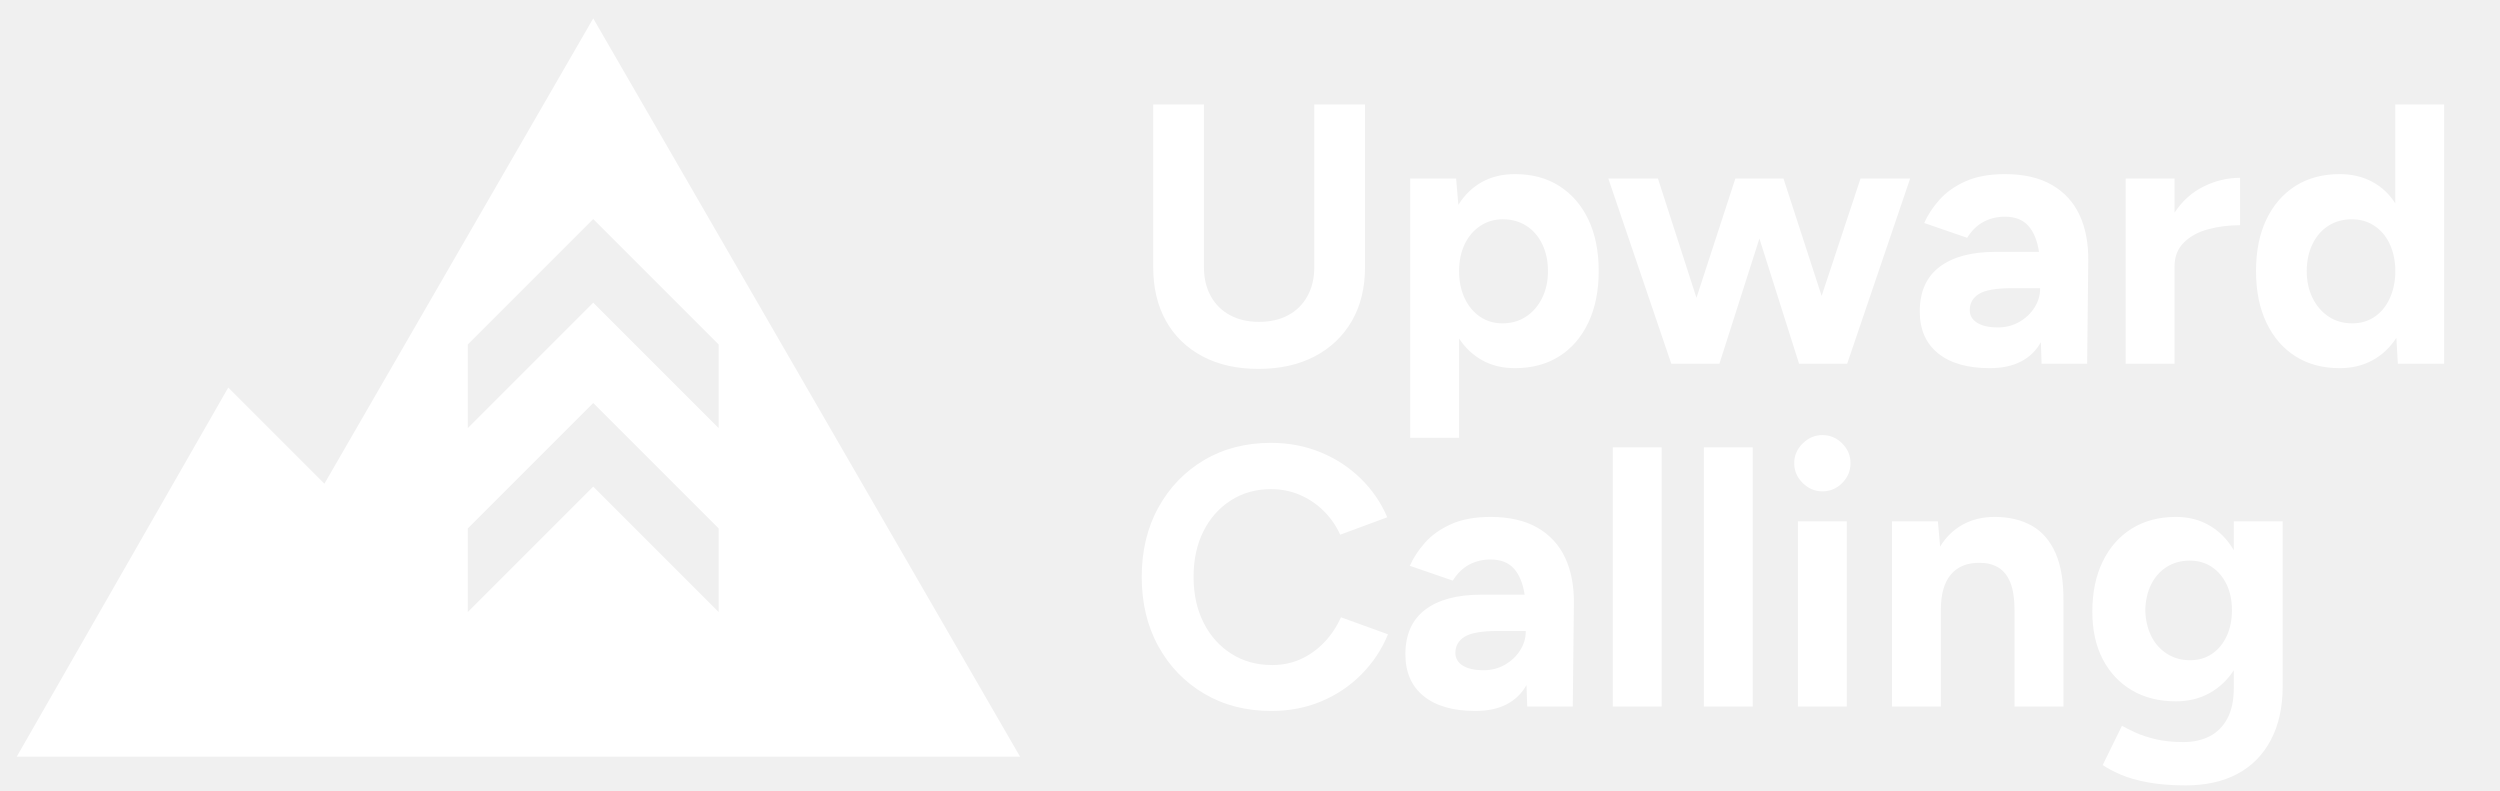
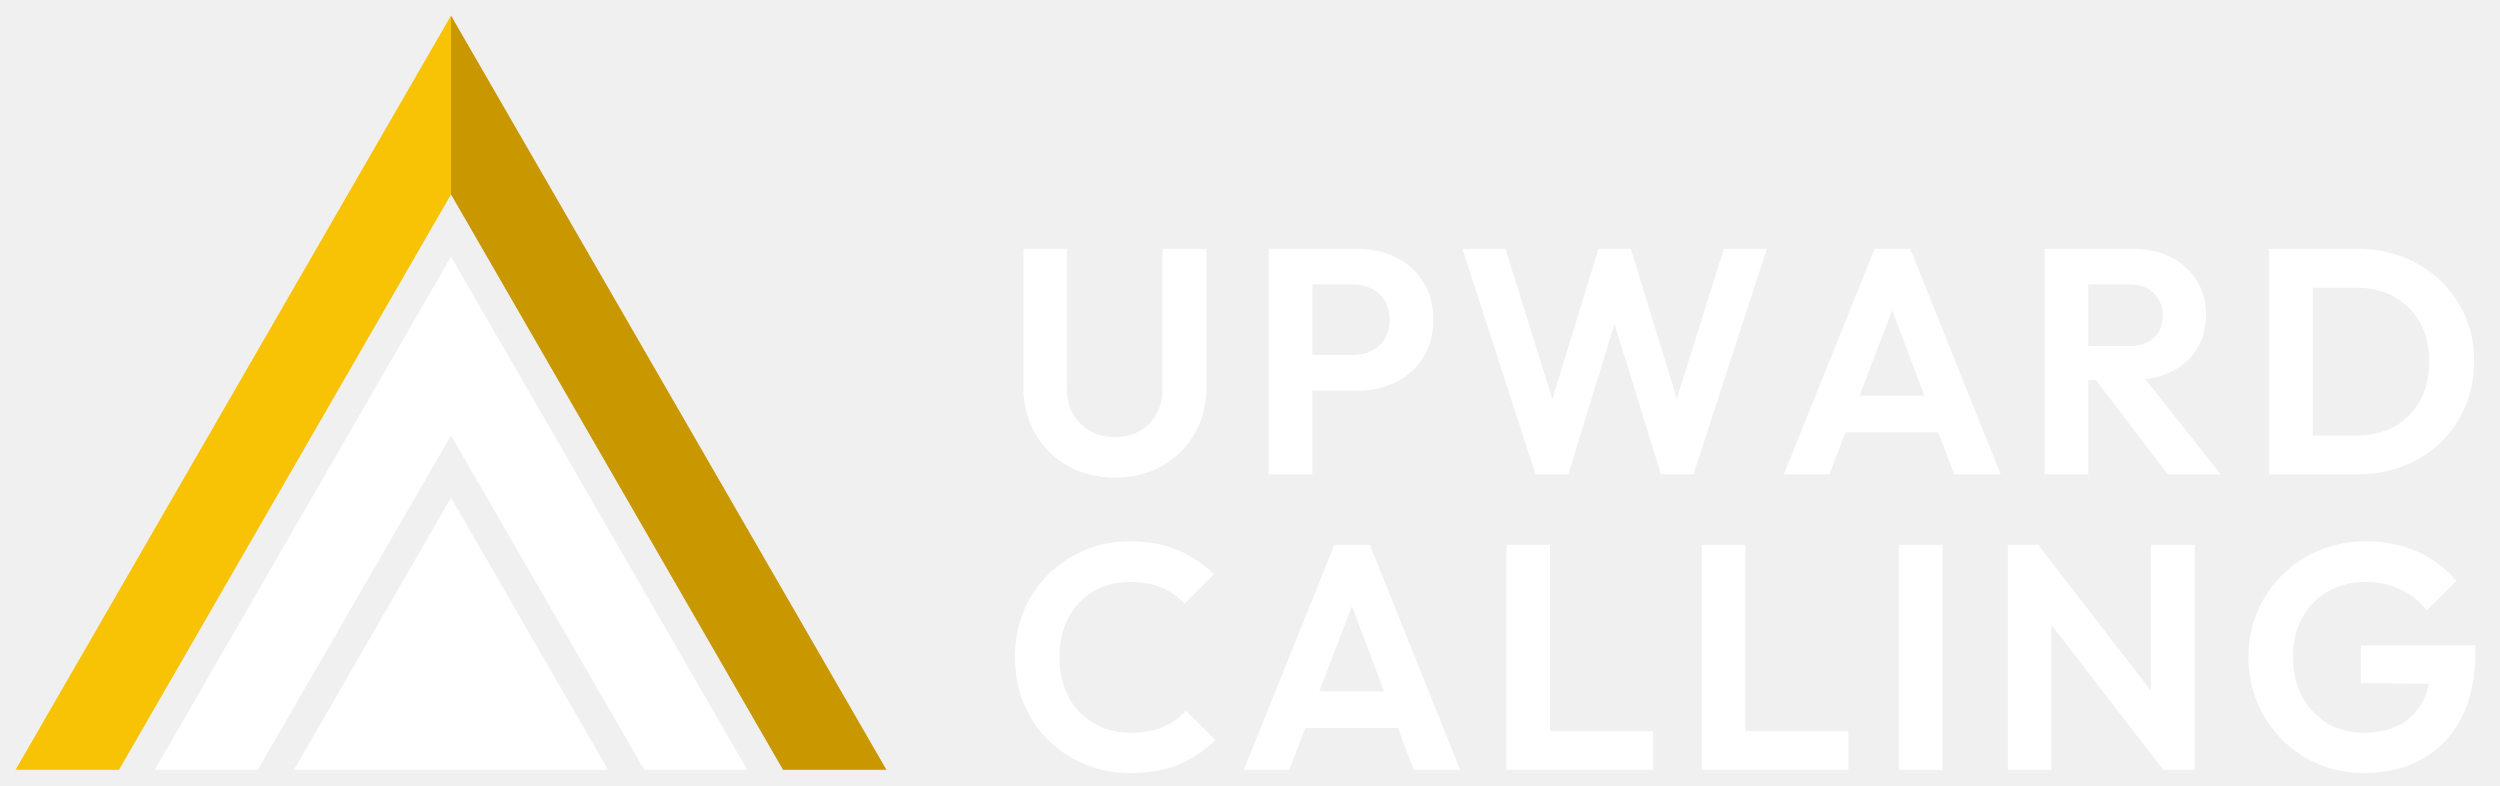
- <svg xmlns="http://www.w3.org/2000/svg" viewBox="4 31 598 189" role="img">
-   <path fill="#FFFFFF" fill-rule="evenodd" d="M8.0 212.0 L58.6 123.7 L81.6 146.7 L145.9 35.4 L248.0 212.0 Z M145.9 83.4 L175.9 113.4 V133.4 L145.9 103.4 L115.9 133.4 V113.4 Z M145.9 127.4 L175.9 157.4 V177.4 L145.9 147.4 L115.9 177.4 V157.4 Z" />
-   <path fill="#FFFFFF" transform="translate(274 118) scale(0.4429)" d="M70.0 2.8 Q52.6 2.8 39.8 -4.0 Q27.0 -10.8 20.1 -23.1 Q13.2 -35.4 13.2 -52.2 L13.2 -140.0 L40.6 -140.0 L40.6 -52.2 Q40.6 -43.2 44.3 -36.5 Q48.0 -29.8 54.7 -26.2 Q61.4 -22.6 70.4 -22.6 Q79.4 -22.6 86.1 -26.2 Q92.8 -29.8 96.5 -36.5 Q100.2 -43.2 100.2 -52.2 L100.2 -140.0 L127.6 -140.0 L127.6 -52.2 Q127.6 -35.4 120.5 -23.1 Q113.4 -10.8 100.5 -4.0 Q87.6 2.8 70.0 2.8Z M152.0 40.0 L152.0 -100.0 L176.8 -100.0 L178.0 -85.8 Q183.0 -93.8 190.7 -98.1 Q198.4 -102.4 208.6 -102.4 Q222.4 -102.4 232.5 -96.0 Q242.6 -89.6 248.2 -77.9 Q253.8 -66.2 253.8 -50.0 Q253.8 -34.0 248.2 -22.2 Q242.6 -10.4 232.5 -4.0 Q222.4 2.4 208.6 2.4 Q198.6 2.4 191.0 -1.8 Q183.4 -6.0 178.4 -13.6 L178.4 40.0Z M201.8 -21.8 Q209.0 -21.8 214.5 -25.4 Q220.0 -29.0 223.2 -35.4 Q226.4 -41.8 226.4 -50.0 Q226.4 -58.2 223.3 -64.6 Q220.2 -71.0 214.7 -74.5 Q209.2 -78.0 202.0 -78.0 Q195.2 -78.0 189.8 -74.4 Q184.4 -70.8 181.4 -64.5 Q178.4 -58.2 178.4 -50.0 Q178.4 -41.8 181.4 -35.4 Q184.4 -29.0 189.7 -25.4 Q195.0 -21.8 201.8 -21.8Z M293.0 0.0 L259.0 -100.0 L285.8 -100.0 L306.6 -35.6 L327.6 -100.0 L353.6 -100.0 L374.2 -36.6 L395.2 -100.0 L422.0 -100.0 L388.0 0.0 L362.0 0.0 L340.6 -67.6 L319.0 0.0Z M465.0 2.4 Q447.0 2.4 437.1 -5.6 Q427.2 -13.6 427.2 -28.2 Q427.2 -44.2 437.9 -52.3 Q448.6 -60.4 468.0 -60.4 L491.6 -60.4 Q490.2 -69.6 485.8 -74.5 Q481.4 -79.4 473.2 -79.4 Q466.8 -79.4 461.6 -76.6 Q456.4 -73.8 452.8 -68.0 L429.6 -76.0 Q432.4 -82.4 437.8 -88.5 Q443.2 -94.6 451.9 -98.5 Q460.6 -102.4 473.2 -102.4 Q488.4 -102.4 498.5 -96.6 Q508.6 -90.8 513.5 -80.3 Q518.4 -69.8 518.2 -55.4 L517.6 0.0 L493.0 0.0 L492.6 -11.6 Q488.8 -4.8 481.9 -1.2 Q475.0 2.4 465.0 2.4Z M469.4 -19.6 Q475.8 -19.6 481.0 -22.6 Q486.2 -25.6 489.2 -30.4 Q492.2 -35.2 492.2 -40.4 L492.2 -40.8 L477.2 -40.8 Q464.2 -40.8 459.2 -37.7 Q454.2 -34.6 454.2 -29.0 Q454.2 -24.6 458.2 -22.1 Q462.2 -19.6 469.4 -19.6Z M538.4 0.0 L538.4 -100.0 L564.8 -100.0 L564.8 -81.6 Q571.0 -91.0 580.5 -95.7 Q590.0 -100.4 600.2 -100.4 L600.2 -74.8 Q591.0 -74.8 582.9 -72.6 Q574.8 -70.4 569.8 -65.4 Q564.8 -60.4 564.8 -52.6 L564.8 0.0Z M654.0 2.4 Q640.2 2.4 630.1 -4.0 Q620.0 -10.4 614.4 -22.2 Q608.8 -34.0 608.8 -50.0 Q608.8 -66.2 614.4 -77.9 Q620.0 -89.6 630.1 -96.0 Q640.2 -102.4 654.0 -102.4 Q663.8 -102.4 671.5 -98.3 Q679.2 -94.2 684.0 -86.6 L684.0 -140.0 L710.4 -140.0 L710.4 0.0 L685.4 0.0 L684.6 -14.0 Q679.6 -6.2 671.8 -1.9 Q664.0 2.4 654.0 2.4Z M660.8 -21.8 Q667.4 -21.8 672.5 -25.1 Q677.6 -28.4 680.6 -34.4 Q683.6 -40.4 684.0 -48.0 L684.0 -52.0 Q683.6 -59.6 680.6 -65.5 Q677.6 -71.4 672.4 -74.7 Q667.2 -78.0 660.6 -78.0 Q653.4 -78.0 647.9 -74.5 Q642.4 -71.0 639.3 -64.6 Q636.2 -58.2 636.2 -50.0 Q636.2 -41.8 639.4 -35.4 Q642.6 -29.0 648.1 -25.4 Q653.6 -21.8 660.8 -21.8Z" />
-   <path fill="#FFFFFF" transform="translate(274 200) scale(0.4429)" d="M77.0 2.4 Q56.6 2.4 40.8 -6.9 Q25.0 -16.2 16.0 -32.5 Q7.0 -48.8 7.0 -70.0 Q7.0 -91.2 16.0 -107.5 Q25.0 -123.8 40.7 -133.1 Q56.4 -142.4 76.8 -142.4 Q91.2 -142.4 103.6 -137.3 Q116.0 -132.2 125.3 -123.1 Q134.6 -114.0 139.6 -102.2 L114.2 -92.8 Q110.8 -100.2 105.2 -105.7 Q99.6 -111.2 92.4 -114.3 Q85.2 -117.4 76.8 -117.4 Q64.6 -117.4 55.1 -111.3 Q45.6 -105.2 40.3 -94.6 Q35.0 -84.0 35.0 -70.0 Q35.0 -56.0 40.4 -45.3 Q45.8 -34.6 55.4 -28.5 Q65.0 -22.4 77.4 -22.4 Q86.0 -22.4 93.1 -25.7 Q100.2 -29.0 105.7 -34.8 Q111.2 -40.6 114.6 -48.2 L140.0 -39.0 Q135.0 -26.8 125.7 -17.4 Q116.4 -8.0 104.0 -2.8 Q91.6 2.4 77.0 2.4Z M187.2 2.4 Q169.2 2.4 159.3 -5.6 Q149.4 -13.6 149.4 -28.2 Q149.4 -44.2 160.1 -52.3 Q170.8 -60.4 190.2 -60.4 L213.8 -60.4 Q212.4 -69.6 208.0 -74.5 Q203.6 -79.4 195.4 -79.4 Q189.0 -79.4 183.8 -76.6 Q178.6 -73.8 175.0 -68.0 L151.8 -76.0 Q154.6 -82.4 160.0 -88.5 Q165.4 -94.6 174.1 -98.5 Q182.8 -102.4 195.4 -102.4 Q210.6 -102.4 220.7 -96.6 Q230.8 -90.8 235.7 -80.3 Q240.6 -69.8 240.4 -55.4 L239.8 0.0 L215.2 0.0 L214.8 -11.6 Q211.0 -4.8 204.1 -1.2 Q197.2 2.4 187.2 2.4Z M191.6 -19.6 Q198.0 -19.6 203.2 -22.6 Q208.4 -25.6 211.4 -30.4 Q214.4 -35.2 214.4 -40.4 L214.4 -40.8 L199.4 -40.8 Q186.4 -40.8 181.4 -37.7 Q176.4 -34.6 176.4 -29.0 Q176.4 -24.6 180.4 -22.1 Q184.4 -19.6 191.6 -19.6Z M261.4 0.0 L261.4 -140.0 L287.8 -140.0 L287.8 0.0Z M310.6 0.0 L310.6 -140.0 L337.0 -140.0 L337.0 0.0Z M361.4 0.0 L361.4 -100.0 L387.8 -100.0 L387.8 0.0Z M374.6 -116.2 Q368.6 -116.2 364.0 -120.7 Q359.4 -125.2 359.4 -131.4 Q359.4 -137.6 364.0 -142.1 Q368.6 -146.6 374.6 -146.6 Q380.8 -146.6 385.3 -142.1 Q389.8 -137.6 389.8 -131.4 Q389.8 -125.2 385.3 -120.7 Q380.8 -116.2 374.6 -116.2Z M412.2 0.0 L412.2 -100.0 L437.0 -100.0 L438.2 -86.4 Q443.0 -94.2 450.5 -98.3 Q458.0 -102.4 467.6 -102.4 Q479.4 -102.4 487.8 -97.6 Q496.2 -92.8 500.6 -82.7 Q505.0 -72.6 504.8 -56.6 L504.8 0.0 L478.4 0.0 L478.4 -51.2 Q478.4 -61.4 476.1 -67.0 Q473.8 -72.6 469.6 -75.1 Q465.4 -77.6 459.8 -77.6 Q449.6 -77.8 444.1 -71.4 Q438.6 -65.0 438.6 -52.4 L438.6 0.0Z M570.8 42.6 Q559.4 42.6 550.6 41.0 Q541.8 39.4 535.8 36.8 Q529.8 34.2 526.0 31.6 L536.4 10.4 Q539.2 12.0 543.8 14.1 Q548.4 16.2 554.8 17.7 Q561.2 19.2 569.6 19.2 Q577.6 19.2 583.7 16.1 Q589.8 13.0 593.3 6.5 Q596.8 0.0 596.8 -10.0 L596.8 -19.6 Q591.8 -11.8 583.8 -7.3 Q575.8 -2.8 565.6 -2.8 Q551.8 -2.8 541.7 -8.8 Q531.6 -14.8 526.0 -25.6 Q520.4 -36.4 520.4 -51.2 Q520.4 -66.8 526.0 -78.3 Q531.6 -89.8 541.7 -96.1 Q551.8 -102.4 565.6 -102.4 Q575.8 -102.4 583.8 -97.7 Q591.8 -93.0 596.8 -84.4 L596.8 -100.0 L623.2 -100.0 L623.2 -10.8 Q623.2 6.0 616.8 18.1 Q610.4 30.2 598.7 36.4 Q587.0 42.6 570.8 42.6Z M573.2 -25.0 Q580.0 -25.0 585.1 -28.5 Q590.2 -32.0 593.0 -38.1 Q595.8 -44.2 595.8 -52.0 Q595.8 -60.0 592.9 -66.0 Q590.0 -72.0 584.9 -75.4 Q579.8 -78.8 573.0 -78.8 Q566.0 -78.8 560.6 -75.4 Q555.2 -72.0 552.2 -66.0 Q549.2 -60.0 549.0 -52.0 Q549.2 -44.2 552.2 -38.1 Q555.2 -32.0 560.7 -28.5 Q566.2 -25.0 573.2 -25.0Z" />
+ <svg xmlns="http://www.w3.org/2000/svg" viewBox="12 14.0 643 202.0" role="img">
+   <path fill="#F8C304" d="M128.0 18.0 L128.0 64.0 L42.6 212.0 L16.0 212.0 Z" />
+   <path fill="#C99700" d="M128.0 18.0 L128.0 64.0 L213.4 212.0 L240.0 212.0 Z" />
+   <path fill="#FFFFFF" d="M128.0 80.0 L204.2 212.0 L177.7 212.0 L128.0 126.0 L78.3 212.0 L51.8 212.0 Z" />
+   <path fill="#FFFFFF" d="M128.0 142.0 L168.4 212.0 L87.6 212.0 Z" />
+   <path fill="#FFFFFF" transform="translate(270.00 136.00) scale(0.4125)" d="M69.8 2.0 Q53.2 2.0 40.3 -5.3 Q27.4 -12.6 20.0 -25.4 Q12.6 -38.2 12.6 -54.4 L12.6 -140.6 L39.8 -140.6 L39.8 -53.6 Q39.8 -44.2 43.7 -37.4 Q47.6 -30.6 54.5 -26.9 Q61.4 -23.2 69.8 -23.2 Q78.4 -23.2 85.0 -26.9 Q91.6 -30.6 95.5 -37.4 Q99.4 -44.2 99.4 -53.4 L99.4 -140.6 L126.8 -140.6 L126.8 -54.2 Q126.8 -38.0 119.4 -25.3 Q112.0 -12.6 99.3 -5.3 Q86.6 2.0 69.8 2.0Z M185.6 -52.2 L185.6 -74.4 L218.2 -74.4 Q224.6 -74.4 229.8 -77.0 Q235.0 -79.6 238.0 -84.5 Q241.0 -89.4 241.0 -96.4 Q241.0 -103.2 238.0 -108.2 Q235.0 -113.2 229.8 -115.8 Q224.6 -118.4 218.2 -118.4 L185.6 -118.4 L185.6 -140.6 L221.0 -140.6 Q234.4 -140.6 245.1 -135.2 Q255.8 -129.8 262.0 -119.9 Q268.2 -110.0 268.2 -96.4 Q268.2 -82.8 262.0 -72.9 Q255.8 -63.0 245.1 -57.6 Q234.4 -52.2 221.0 -52.2Z M165.6 0.0 L165.6 -140.6 L192.8 -140.6 L192.8 0.0Z M332.0 0.0 L286.4 -140.6 L313.2 -140.6 L347.0 -32.4 L338.0 -32.4 L371.2 -140.6 L391.4 -140.6 L424.6 -32.4 L415.4 -32.4 L449.4 -140.6 L476.2 -140.6 L430.4 0.0 L410.2 0.0 L376.8 -108.0 L385.6 -108.0 L352.4 0.0Z M486.8 0.0 L543.4 -140.6 L565.6 -140.6 L622.0 0.0 L593.0 0.0 L549.4 -115.4 L559.4 -115.4 L515.2 0.0Z M516.8 -26.2 L516.8 -49.0 L592.4 -49.0 L592.4 -26.2Z M669.4 -58.8 L669.4 -80.0 L702.0 -80.0 Q712.0 -80.0 717.5 -85.1 Q723.0 -90.2 723.0 -99.2 Q723.0 -107.4 717.5 -112.9 Q712.0 -118.4 702.0 -118.4 L669.4 -118.4 L669.4 -140.6 L704.4 -140.6 Q718.0 -140.6 728.3 -135.3 Q738.6 -130.0 744.3 -120.8 Q750.0 -111.6 750.0 -99.6 Q750.0 -87.2 744.3 -78.1 Q738.6 -69.0 728.2 -63.9 Q717.8 -58.8 704.0 -58.8Z M649.4 0.0 L649.4 -140.6 L676.6 -140.6 L676.6 0.0Z M726.2 0.0 L679.8 -60.8 L704.8 -68.6 L759.2 0.0Z M808.0 0.0 L808.0 -24.2 L843.8 -24.2 Q857.4 -24.2 867.6 -29.9 Q877.8 -35.6 883.5 -46.0 Q889.2 -56.4 889.2 -70.6 Q889.2 -84.4 883.4 -94.7 Q877.6 -105.0 867.4 -110.7 Q857.2 -116.4 843.8 -116.4 L807.4 -116.4 L807.4 -140.6 L844.2 -140.6 Q859.8 -140.6 873.1 -135.4 Q886.4 -130.2 896.3 -120.7 Q906.2 -111.2 911.7 -98.4 Q917.2 -85.6 917.2 -70.4 Q917.2 -55.2 911.7 -42.3 Q906.2 -29.4 896.4 -19.9 Q886.6 -10.4 873.3 -5.2 Q860.0 0.0 844.6 0.0Z M789.4 0.0 L789.4 -140.6 L816.6 -140.6 L816.6 0.0Z" />
+   <path fill="#FFFFFF" transform="translate(270.00 212.00) scale(0.4116)" d="M79.6 2.0 Q64.2 2.0 51.0 -3.5 Q37.8 -9.0 27.9 -18.9 Q18.0 -28.8 12.7 -42.0 Q7.4 -55.2 7.4 -70.4 Q7.4 -85.6 12.7 -98.8 Q18.0 -112.0 27.9 -121.8 Q37.8 -131.6 50.9 -137.2 Q64.0 -142.8 79.6 -142.8 Q96.4 -142.8 109.2 -137.3 Q122.0 -131.8 131.8 -122.2 L113.4 -103.8 Q107.6 -110.2 99.2 -113.8 Q90.8 -117.4 79.6 -117.4 Q69.8 -117.4 61.7 -114.1 Q53.6 -110.8 47.6 -104.5 Q41.6 -98.2 38.4 -89.5 Q35.2 -80.8 35.2 -70.4 Q35.2 -59.8 38.4 -51.2 Q41.6 -42.6 47.6 -36.3 Q53.6 -30.0 61.7 -26.6 Q69.8 -23.2 79.6 -23.2 Q91.4 -23.2 99.9 -26.8 Q108.4 -30.4 114.2 -37.0 L132.6 -18.6 Q122.8 -8.8 109.8 -3.4 Q96.8 2.0 79.6 2.0Z M150.4 0.0 L207.0 -140.6 L229.2 -140.6 L285.6 0.0 L256.6 0.0 L213.0 -115.4 L223.0 -115.4 L178.8 0.0Z M180.4 -26.2 L180.4 -49.0 L256.0 -49.0 L256.0 -26.2Z M314.6 0.0 L314.6 -140.6 L341.8 -140.6 L341.8 0.0Z M334.6 0.0 L334.6 -24.2 L406.2 -24.2 L406.2 0.0Z M436.6 0.0 L436.6 -140.6 L463.8 -140.6 L463.8 0.0Z M456.6 0.0 L456.6 -24.2 L528.2 -24.2 L528.2 0.0Z M559.8 0.0 L559.8 -140.6 L587.0 -140.6 L587.0 0.0Z M627.8 0.0 L627.8 -140.6 L646.8 -140.6 L655.0 -113.4 L655.0 0.0Z M725.0 0.0 L641.6 -108.0 L646.8 -140.6 L730.2 -32.6Z M725.0 0.0 L717.2 -26.4 L717.2 -140.6 L744.6 -140.6 L744.6 0.0Z M850.2 2.0 Q835.2 2.0 822.1 -3.5 Q809.0 -9.0 799.1 -19.0 Q789.2 -29.0 783.7 -42.1 Q778.2 -55.2 778.2 -70.4 Q778.2 -85.8 783.8 -98.9 Q789.4 -112.0 799.4 -121.9 Q809.4 -131.8 822.8 -137.3 Q836.2 -142.8 851.8 -142.8 Q869.2 -142.8 883.8 -136.3 Q898.4 -129.8 908.0 -118.0 L889.6 -99.6 Q883.0 -108.2 873.2 -112.8 Q863.4 -117.4 851.6 -117.4 Q838.2 -117.4 827.9 -111.5 Q817.6 -105.6 811.8 -95.1 Q806.0 -84.6 806.0 -70.6 Q806.0 -56.6 811.7 -45.9 Q817.4 -35.2 827.3 -29.2 Q837.2 -23.2 850.0 -23.2 Q863.2 -23.2 872.6 -28.1 Q882.0 -33.0 887.0 -42.5 Q892.0 -52.0 892.0 -65.8 L909.8 -53.6 L848.4 -54.2 L848.4 -77.8 L920.0 -77.8 L920.0 -74.0 Q920.0 -48.8 911.0 -31.9 Q902.0 -15.0 886.3 -6.5 Q870.6 2.0 850.2 2.0Z" />
</svg>
